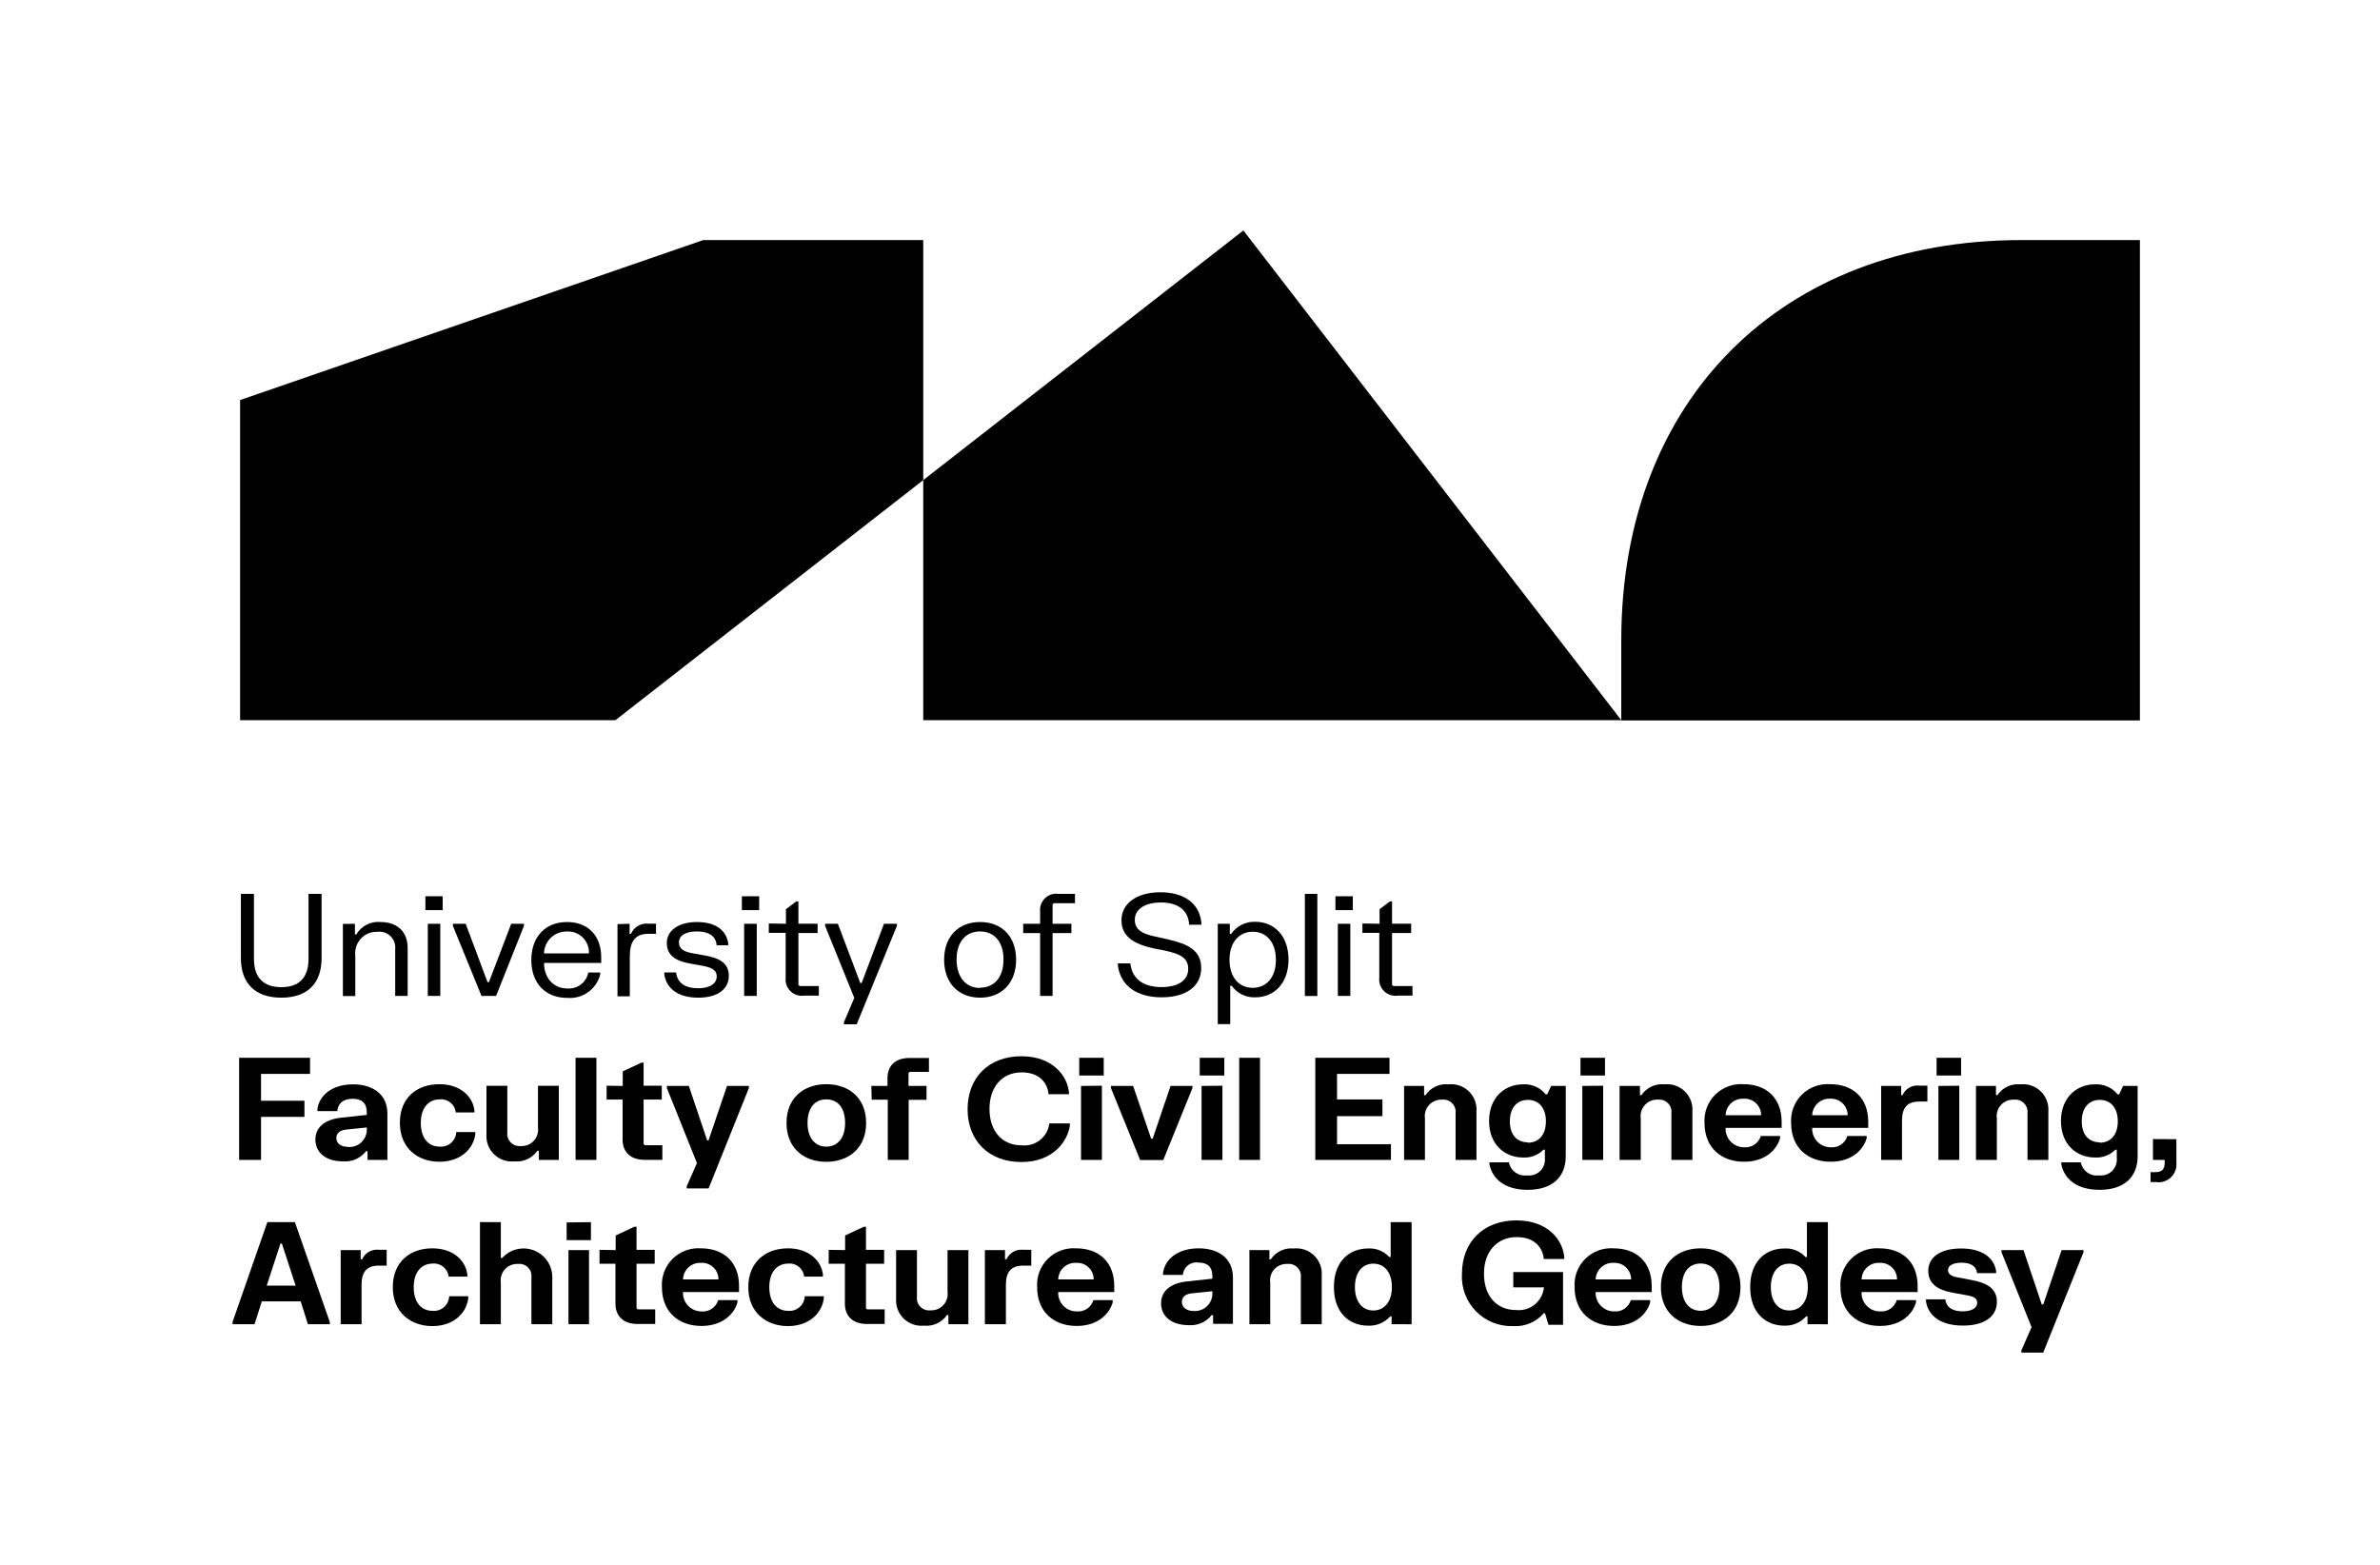
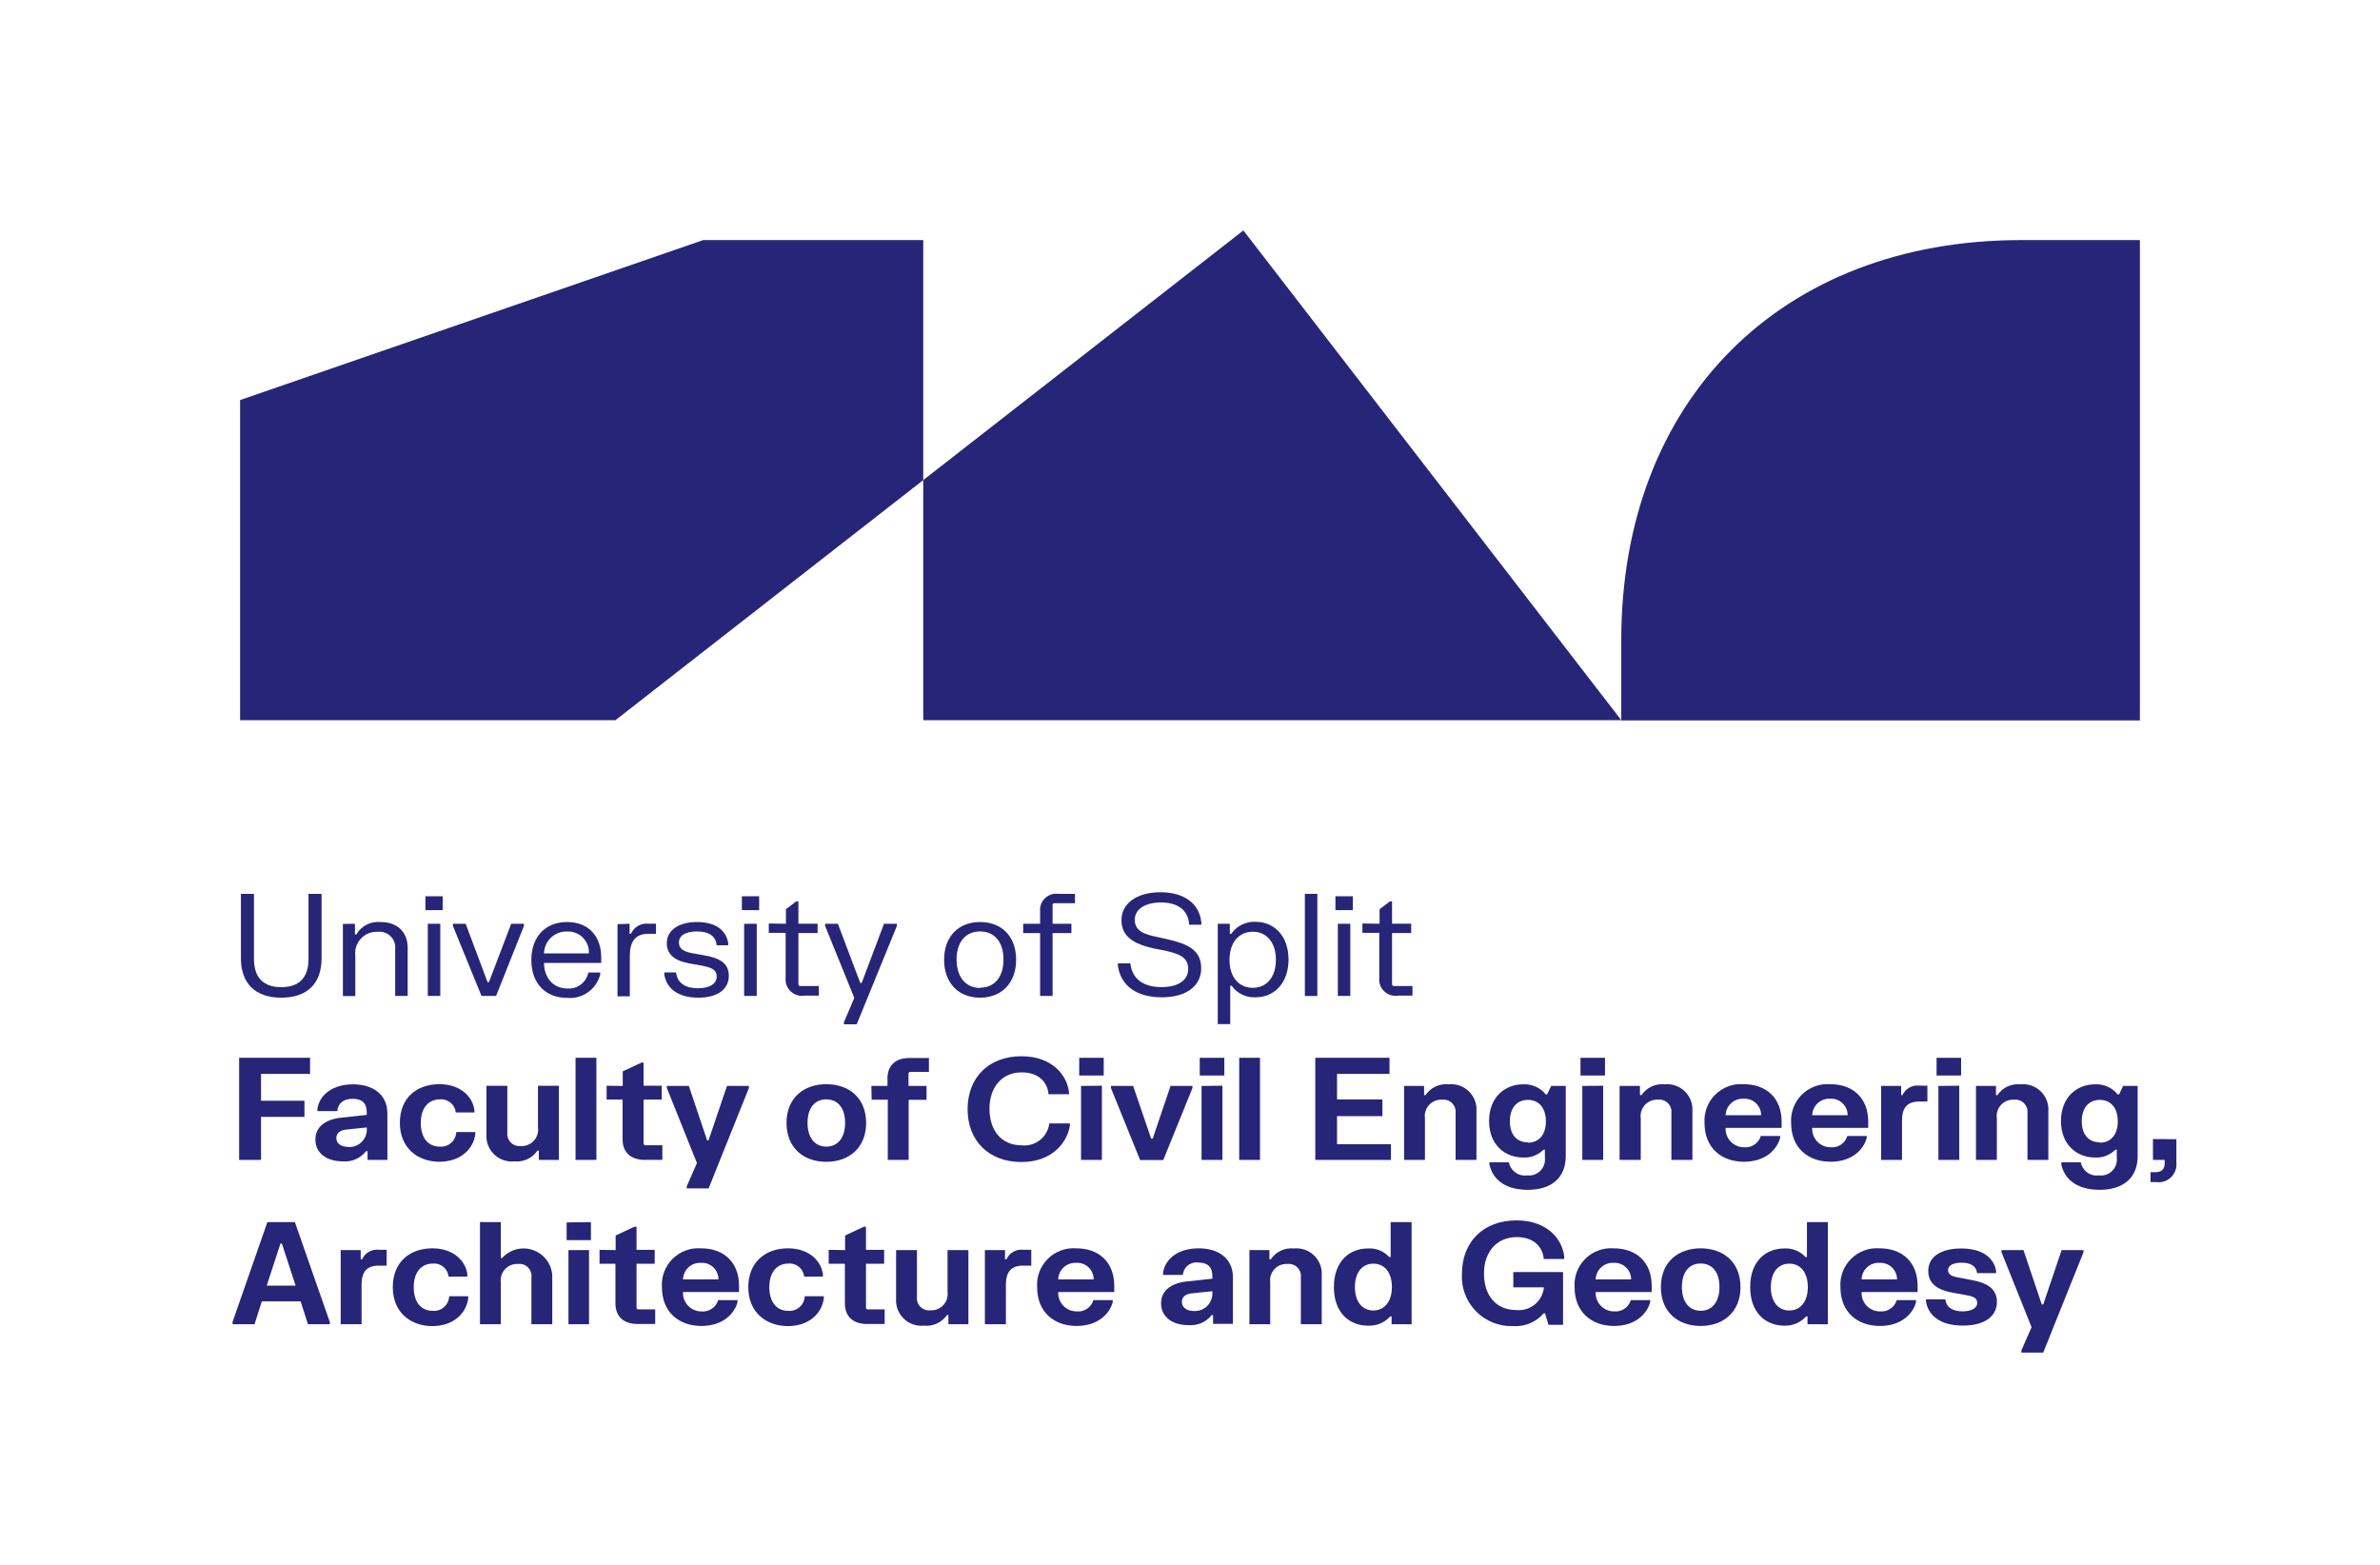
- <svg xmlns="http://www.w3.org/2000/svg" id="Layer_1" data-name="Layer 1" viewBox="0 0 326.23 214.43">
+ <svg xmlns="http://www.w3.org/2000/svg" id="Layer_1" data-name="Layer 1" viewBox="0 0 326.23 214.43" fill="#272577">
  <polygon points="96.39 32.91 32.91 54.84 32.91 98.72 84.36 98.72 126.55 65.81 126.55 32.91 96.39 32.91" />
  <polygon points="170.43 31.59 126.55 65.81 126.55 98.72 222.23 98.72 170.43 31.59" />
  <path d="M277.07,32.91c-32.91,0-54.84,21.94-54.84,54.85v11h71.09V32.91Z" />
  <path d="M34.81,122.53v8.9c0,2.64,1.36,3.89,3.75,3.89s3.73-1.25,3.73-3.89v-8.9h1.79v8.82c0,3.42-1.91,5.41-5.52,5.41s-5.54-2-5.54-5.41v-8.82Z" />
  <path d="M48.65,126.63v1.46h.19a3.47,3.47,0,0,1,3.32-1.7c2.2,0,3.72,1.25,3.72,3.56v6.57H54.17v-6.39a2.17,2.17,0,0,0-2.41-2.4A2.94,2.94,0,0,0,48.7,131v5.54H47v-9.89Z" />
  <path d="M60.68,122.86v1.9H58.31v-1.9Zm-.33,3.77v9.89H58.64v-9.89Z" />
  <path d="M63.83,126.63l3,8h.19l3.05-8h1.75v.29L68,136.52H66l-3.92-9.6v-.29Z" />
  <path d="M77.72,126.39c3,0,4.69,2,4.69,4.84V132H74.57c0,2,1.25,3.5,3.19,3.5a2.71,2.71,0,0,0,2.88-2.19h1.63v.29a4.29,4.29,0,0,1-4.51,3.19c-3,0-4.93-2-4.93-5.19S74.75,126.39,77.72,126.39Zm3,4.3a2.85,2.85,0,0,0-3-3,3.06,3.06,0,0,0-3.15,3Z" />
  <path d="M86.3,126.63V128h.19a2.34,2.34,0,0,1,2.43-1.38h1V128h-1c-1.87,0-2.59,1.07-2.59,3.09v5.48H84.64v-9.89Z" />
  <path d="M95.53,126.39c2.55,0,4,1.11,4.29,2.9v.29H98.23c-.1-1.32-1.15-1.9-2.7-1.9s-2.47.56-2.47,1.51.8,1.29,1.87,1.48l1.61.29c2,.35,3.36,1,3.36,2.8s-1.47,3-4.2,3-4.35-1.25-4.64-3.17v-.29h1.61c.17,1.51,1.36,2.17,3,2.17s2.57-.64,2.57-1.61-.8-1.26-2.1-1.5l-1.61-.29c-1.85-.33-3.13-1.09-3.13-2.8S93,126.39,95.53,126.39Z" />
  <path d="M104.06,122.86v1.9h-2.37v-1.9Zm-.33,3.77v9.89H102v-9.89Z" />
  <path d="M107.73,126.63v-2l1.42-1.07h.29v3.06h2.63v1.28h-2.63V135l.16.16h2.64v1.32h-2a2.23,2.23,0,0,1-2.55-2.43v-6.18h-2.31v-1.28Z" />
  <path d="M114.85,126.63l3.07,8.12h.19l3.06-8.12h1.77v.29l-5.51,13.49h-1.75v-.29l1.42-3.33-4-9.87v-.29Z" />
  <path d="M134.34,126.39c3,0,4.94,2,4.94,5.18s-2,5.19-4.94,5.19-4.93-2-4.93-5.19S131.37,126.39,134.34,126.39Zm0,9c1.93,0,3.21-1.4,3.21-3.86s-1.28-3.85-3.21-3.85-3.22,1.4-3.22,3.85S132.42,135.43,134.34,135.43Z" />
  <path d="M140.25,126.63h2.32v-1.69a2.22,2.22,0,0,1,2.54-2.41h2.24v1.28h-2.92l-.15.15v2.67h2.58v1.28h-2.58v8.61h-1.71v-8.61h-2.32Z" />
  <path d="M159.07,122.31c3.28,0,5.36,1.58,5.6,4.16v.29H163c-.12-2.19-1.79-3.05-3.87-3.05s-3.58.86-3.58,2.37,1.23,2,3.13,2.37l1.46.33c2.72.63,4.51,1.5,4.51,3.93s-2,4-5.42,4-5.64-1.6-6-4.36v-.29h1.71c.27,2.39,2.1,3.25,4.28,3.25s3.65-.86,3.65-2.51-1.36-2.08-3.27-2.51L158.1,130c-2.67-.6-4.38-1.61-4.38-3.87S155.78,122.31,159.07,122.31Z" />
  <path d="M168.57,126.63V128h.2a3.83,3.83,0,0,1,3.32-1.64c2.55,0,4.53,1.91,4.53,5.18s-2,5.17-4.53,5.17a3.75,3.75,0,0,1-3.26-1.58h-.2v5.25h-1.71V126.63Zm3.15,8.78c1.83,0,3.17-1.38,3.17-3.84s-1.34-3.85-3.17-3.85-3.19,1.4-3.19,3.85S169.88,135.41,171.72,135.41Z" />
  <path d="M180.57,122.53v14h-1.71v-14Z" />
  <path d="M185.43,122.86v1.9h-2.38v-1.9Zm-.34,3.77v9.89h-1.71v-9.89Z" />
  <path d="M189.1,126.63v-2l1.42-1.07h.29v3.06h2.62v1.28h-2.62V135l.16.16h2.64v1.32h-2a2.23,2.23,0,0,1-2.55-2.43v-6.18h-2.31v-1.28Z" />
  <path d="M42.5,145v2.21H35.78v3.68h5.95v2.21H35.78V159h-3V145Z" />
  <path d="M43.51,152c.3-2,2.18-3.36,4.88-3.36s4.71,1.36,4.71,4V159H50.38v-1.2h-.2A3.65,3.65,0,0,1,47,159.2c-2.23,0-3.77-1.13-3.77-3s1.61-2.82,3.64-3l3.4-.37v-.37c0-1.24-.66-1.84-1.93-1.84s-2,.6-2.11,1.69H43.51Zm4.2,5.23a2.4,2.4,0,0,0,2.57-2.52v-.16l-2.82.29c-.82.08-1.36.47-1.36,1.17S46.68,157.21,47.71,157.21Z" />
  <path d="M60.23,148.62c2.92,0,4.57,1.73,4.8,3.58v.29H62.47a2,2,0,0,0-2.18-1.79c-1.56,0-2.61,1.17-2.61,3.23s1,3.25,2.61,3.25a2.09,2.09,0,0,0,2.25-2h2.61v.29c-.25,2-2,3.78-4.92,3.78s-5.42-1.83-5.42-5.33S57.2,148.62,60.23,148.62Z" />
  <path d="M73.86,159v-1.26h-.2a3.42,3.42,0,0,1-3.15,1.46,3.48,3.48,0,0,1-3.83-3.72v-6.64h2.86v6.39a1.68,1.68,0,0,0,1.85,1.87,2.25,2.25,0,0,0,2.35-2.57v-5.69H76.6V159Z" />
  <path d="M81.75,145v14H78.89V145Z" />
  <path d="M85.36,148.86v-2l2.57-1.2h.29v3.17h2.49v1.9H88.22v6.1l.16.16h2.41v2H88.34c-1.83,0-3-1-3-2.78v-5.48H83.15v-1.9Z" />
  <path d="M94.42,148.86l2.51,7.46h.19l2.53-7.46h3v.29l-5.52,13.76h-3v-.29l1.4-3.19-4.12-10.28v-.29Z" />
  <path d="M113.26,148.62c3.07,0,5.46,1.85,5.46,5.31s-2.39,5.33-5.46,5.33-5.45-1.87-5.45-5.33S110.2,148.62,113.26,148.62Zm0,8.56c1.55,0,2.58-1.19,2.58-3.25s-1-3.23-2.58-3.23-2.57,1.17-2.57,3.23S111.72,157.18,113.26,157.18Z" />
  <path d="M119.44,148.86h2.21v-1.05c0-1.81,1.15-2.78,3-2.78h2.68v1.9h-2.64l-.16.16v1.77H127v1.9h-2.45V159h-2.86v-8.26h-2.21Z" />
  <path d="M140,144.79c4.38,0,6.34,2.78,6.53,5V150h-2.81c-.08-1.28-1-3-3.68-3s-4.41,2-4.41,5,1.67,5,4.41,5a3.44,3.44,0,0,0,3.79-3h2.82v.29c-.31,2.1-2.23,5-6.65,5s-7.37-2.88-7.37-7.24S135.55,144.79,140,144.79Z" />
  <path d="M151.29,145v2.43h-3.36V145Zm-.25,3.83V159h-2.86V148.86Z" />
  <path d="M155.32,148.86l2.47,7.23H158l2.45-7.23h3v.29l-4,9.87h-3.17l-4-9.87v-.29Z" />
  <path d="M167.82,145v2.43h-3.37V145Zm-.26,3.83V159H164.7V148.86Z" />
  <path d="M172.71,145v14h-2.85V145Z" />
  <path d="M190.46,145v2.21h-7.19v3.5h6.22V153h-6.22v3.85h7.39V159H180.29V145Z" />
  <path d="M195.2,148.86v1.26h.2a3.38,3.38,0,0,1,3.15-1.48,3.47,3.47,0,0,1,3.83,3.71V159h-2.86v-6.39a1.68,1.68,0,0,0-1.85-1.87,2.25,2.25,0,0,0-2.35,2.57V159h-2.86V148.86Z" />
  <path d="M208.75,148.64a3.73,3.73,0,0,1,3.13,1.38h.19l.55-1.16h2v9.62c0,2.93-1.92,4.62-5.21,4.62s-4.86-1.61-5.25-3.48v-.29h2.67a2.21,2.21,0,0,0,2.48,1.79,2.18,2.18,0,0,0,2.45-2.39V157.6h-.19a3.65,3.65,0,0,1-2.8,1.07c-2.45,0-4.66-1.71-4.66-5S206.32,148.64,208.75,148.64Zm.68,8c1.42,0,2.47-1,2.47-2.93s-1.05-2.94-2.47-2.94-2.47,1-2.47,2.94S208,156.59,209.43,156.59Z" />
  <path d="M220,145v2.43h-3.36V145Zm-.25,3.83V159h-2.86V148.86Z" />
  <path d="M224.79,148.86v1.26H225a3.38,3.38,0,0,1,3.15-1.48,3.47,3.47,0,0,1,3.83,3.71V159H229.1v-6.39a1.67,1.67,0,0,0-1.84-1.87,2.25,2.25,0,0,0-2.36,2.57V159H222V148.86Z" />
  <path d="M239,148.62c3.07,0,5.21,1.85,5.21,5.15v.84h-7.68a2.53,2.53,0,0,0,2.53,2.66,2.2,2.2,0,0,0,2.3-1.55H244V156c-.37,1.42-1.87,3.25-4.94,3.25s-5.42-1.87-5.42-5.33A5,5,0,0,1,239,148.62Zm2.4,4.26a2.26,2.26,0,0,0-2.4-2.27,2.34,2.34,0,0,0-2.47,2.27Z" />
  <path d="M250.87,148.62c3.07,0,5.21,1.85,5.21,5.15v.84H248.4a2.53,2.53,0,0,0,2.53,2.66,2.18,2.18,0,0,0,2.29-1.55h2.65V156c-.37,1.42-1.87,3.25-4.94,3.25s-5.42-1.87-5.42-5.33A5,5,0,0,1,250.87,148.62Zm2.39,4.26a2.26,2.26,0,0,0-2.39-2.27,2.34,2.34,0,0,0-2.47,2.27Z" />
  <path d="M260.59,148.86v1.26h.19a2.23,2.23,0,0,1,2.32-1.3h1.09V151h-1.13c-1.58,0-2.35.8-2.35,2.61V159h-2.86V148.86Z" />
  <path d="M268.81,145v2.43h-3.36V145Zm-.25,3.83V159H265.7V148.86Z" />
  <path d="M273.59,148.86v1.26h.2a3.38,3.38,0,0,1,3.15-1.48,3.47,3.47,0,0,1,3.83,3.71V159h-2.86v-6.39a1.68,1.68,0,0,0-1.85-1.87,2.25,2.25,0,0,0-2.35,2.57V159h-2.86V148.86Z" />
  <path d="M287.14,148.64a3.73,3.73,0,0,1,3.13,1.38h.2l.54-1.16h2v9.62c0,2.93-1.92,4.62-5.21,4.62s-4.86-1.61-5.25-3.48v-.29h2.67a2.21,2.21,0,0,0,2.48,1.79,2.18,2.18,0,0,0,2.45-2.39V157.6h-.19a3.65,3.65,0,0,1-2.8,1.07c-2.45,0-4.66-1.71-4.66-5S284.71,148.64,287.14,148.64Zm.68,8c1.42,0,2.47-1,2.47-2.93s-1.05-2.94-2.47-2.94-2.47,1-2.47,2.94S286.4,156.59,287.82,156.59Z" />
  <path d="M31.87,181.23l4.78-13.7h3.77l4.79,13.7v.29h-3l-1-3.13H35.89l-1,3.13h-3Zm8.65-5-1.88-5.76h-.2l-1.88,5.76Z" />
  <path d="M49.44,171.36v1.26h.2a2.22,2.22,0,0,1,2.31-1.3H53v2.17H51.91c-1.57,0-2.35.8-2.35,2.61v5.42H46.7V171.36Z" />
  <path d="M59.26,171.12c2.92,0,4.57,1.73,4.8,3.58V175H61.49a2,2,0,0,0-2.17-1.79c-1.56,0-2.61,1.17-2.61,3.23s1,3.25,2.61,3.25a2.09,2.09,0,0,0,2.25-2h2.61V178c-.26,2-2,3.78-4.92,3.78s-5.42-1.83-5.42-5.33S56.23,171.12,59.26,171.12Z" />
  <path d="M68.65,167.53v4.91h.19a3.94,3.94,0,0,1,6.86,2.41v6.67H72.84v-6.39A1.66,1.66,0,0,0,71,173.26a2.25,2.25,0,0,0-2.35,2.57v5.69H65.79v-14Z" />
  <path d="M81,167.53V170H77.67v-2.43Zm-.26,3.83v10.16H77.92V171.36Z" />
  <path d="M84.39,171.36v-2l2.57-1.2h.29v3.17h2.49v1.9H87.25v6.1l.15.16h2.41v2H87.36c-1.82,0-3-1-3-2.78v-5.48H82.18v-1.9Z" />
  <path d="M96.09,171.12c3.07,0,5.21,1.85,5.21,5.15v.84H93.62a2.53,2.53,0,0,0,2.53,2.66,2.18,2.18,0,0,0,2.29-1.55h2.65v.29c-.37,1.42-1.87,3.25-4.94,3.25s-5.42-1.87-5.42-5.33A5,5,0,0,1,96.09,171.12Zm2.39,4.26a2.25,2.25,0,0,0-2.39-2.27,2.34,2.34,0,0,0-2.47,2.27Z" />
  <path d="M108,171.12c2.91,0,4.57,1.73,4.8,3.58V175h-2.57a2,2,0,0,0-2.17-1.79c-1.56,0-2.61,1.17-2.61,3.23s1,3.25,2.61,3.25a2.09,2.09,0,0,0,2.25-2h2.61V178c-.26,2-2,3.78-4.92,3.78s-5.43-1.83-5.43-5.33S105,171.12,108,171.12Z" />
  <path d="M115.84,171.36v-2l2.57-1.2h.29v3.17h2.49v1.9H118.7v6.1l.15.16h2.41v2h-2.45c-1.82,0-3-1-3-2.78v-5.48h-2.22v-1.9Z" />
  <path d="M130,181.52v-1.26h-.19a3.42,3.42,0,0,1-3.15,1.46,3.48,3.48,0,0,1-3.83-3.72v-6.64h2.86v6.39a1.67,1.67,0,0,0,1.84,1.87,2.25,2.25,0,0,0,2.35-2.57v-5.69h2.86v10.16Z" />
  <path d="M137.76,171.36v1.26h.2a2.22,2.22,0,0,1,2.31-1.3h1.09v2.17h-1.13c-1.57,0-2.35.8-2.35,2.61v5.42H135V171.36Z" />
  <path d="M147.52,171.12c3.07,0,5.21,1.85,5.21,5.15v.84h-7.68a2.53,2.53,0,0,0,2.53,2.66,2.2,2.2,0,0,0,2.3-1.55h2.64v.29c-.37,1.42-1.87,3.25-4.94,3.25s-5.42-1.87-5.42-5.33A5,5,0,0,1,147.52,171.12Zm2.39,4.26a2.25,2.25,0,0,0-2.39-2.27,2.34,2.34,0,0,0-2.47,2.27Z" />
  <path d="M159.42,174.48c.29-2,2.17-3.36,4.88-3.36s4.7,1.36,4.7,4v6.35h-2.72v-1.2h-.19a3.67,3.67,0,0,1-3.17,1.38c-2.24,0-3.77-1.13-3.77-3s1.61-2.82,3.63-3l3.4-.37v-.37c0-1.24-.66-1.84-1.92-1.84a1.85,1.85,0,0,0-2.12,1.69h-2.72Zm4.2,5.23a2.39,2.39,0,0,0,2.56-2.52V177l-2.82.29c-.81.08-1.36.47-1.36,1.17S162.59,179.71,163.62,179.71Z" />
  <path d="M174,171.36v1.26h.19a3.38,3.38,0,0,1,3.15-1.48,3.47,3.47,0,0,1,3.83,3.71v6.67h-2.86v-6.39a1.67,1.67,0,0,0-1.84-1.87,2.25,2.25,0,0,0-2.36,2.57v5.69h-2.85V171.36Z" />
  <path d="M190.75,181.52v-1.07h-.19a3.82,3.82,0,0,1-3.05,1.27c-2.51,0-4.67-1.73-4.67-5.29s2.16-5.29,4.67-5.29a3.61,3.61,0,0,1,2.91,1.17h.2v-4.78h2.87v14Zm-2.51-8.3c-1.47,0-2.52,1.15-2.52,3.21s1.05,3.21,2.52,3.21,2.55-1.15,2.55-3.21S189.74,173.22,188.24,173.22Z" />
  <path d="M207.86,167.29c4.39,0,6.35,2.76,6.55,5v.29h-2.8c-.1-1.26-1-3-3.71-3s-4.49,2-4.49,5,1.65,5,4.43,5a3.46,3.46,0,0,0,3.79-3.11h-4.2v-2.1h6.82v7.23h-2l-.47-1.57h-.19a5.07,5.07,0,0,1-4.2,1.75,6.78,6.78,0,0,1-7-7.18C200.41,170.15,203.41,167.29,207.86,167.29Z" />
  <path d="M221.19,171.12c3.07,0,5.21,1.85,5.21,5.15v.84h-7.68a2.53,2.53,0,0,0,2.53,2.66,2.19,2.19,0,0,0,2.29-1.55h2.65v.29c-.37,1.42-1.87,3.25-4.94,3.25s-5.42-1.87-5.42-5.33A5,5,0,0,1,221.19,171.12Zm2.39,4.26a2.26,2.26,0,0,0-2.39-2.27,2.34,2.34,0,0,0-2.47,2.27Z" />
  <path d="M233.11,171.12c3.07,0,5.46,1.85,5.46,5.31s-2.39,5.33-5.46,5.33-5.45-1.87-5.45-5.33S230.05,171.12,233.11,171.12Zm0,8.56c1.55,0,2.58-1.19,2.58-3.25s-1-3.23-2.58-3.23-2.57,1.17-2.57,3.23S231.57,179.68,233.11,179.68Z" />
  <path d="M247.76,181.52v-1.07h-.19a3.82,3.82,0,0,1-3,1.27c-2.51,0-4.67-1.73-4.67-5.29s2.16-5.29,4.67-5.29a3.63,3.63,0,0,1,2.91,1.17h.2v-4.78h2.87v14Zm-2.5-8.3c-1.48,0-2.53,1.15-2.53,3.21s1.05,3.21,2.53,3.21,2.54-1.15,2.54-3.21S246.75,173.22,245.26,173.22Z" />
  <path d="M257.64,171.12c3.07,0,5.21,1.85,5.21,5.15v.84h-7.68a2.52,2.52,0,0,0,2.52,2.66,2.2,2.2,0,0,0,2.3-1.55h2.64v.29c-.37,1.42-1.86,3.25-4.94,3.25s-5.42-1.87-5.42-5.33A5,5,0,0,1,257.64,171.12Zm2.39,4.26a2.26,2.26,0,0,0-2.39-2.27,2.33,2.33,0,0,0-2.47,2.27Z" />
  <path d="M268.81,171.14c2.94,0,4.51,1.3,4.8,3.09v.29H271c-.1-1-.93-1.43-2.12-1.43s-1.86.4-1.86,1,.52.87,1.26,1l1.94.37c2.08.38,3.5,1.14,3.5,3s-1.51,3.25-4.66,3.25-4.77-1.42-5.06-3.31v-.29h2.65c.13,1.18,1.12,1.65,2.37,1.65s2-.48,2-1.15-.5-.89-1.44-1.06l-1.94-.35c-2-.37-3.33-1.19-3.33-3S265.9,171.14,268.81,171.14Z" />
  <path d="M277.36,171.36l2.51,7.46h.2l2.52-7.46h3v.29l-5.52,13.76h-3v-.29l1.4-3.19-4.12-10.28v-.29Z" />
  <path d="M298.32,156.16v3.19a2.45,2.45,0,0,1-2.78,2.69h-.76v-1.36h.62c1,0,1.32-.43,1.32-1.37V159h-1.61v-2.86Z" />
</svg>
